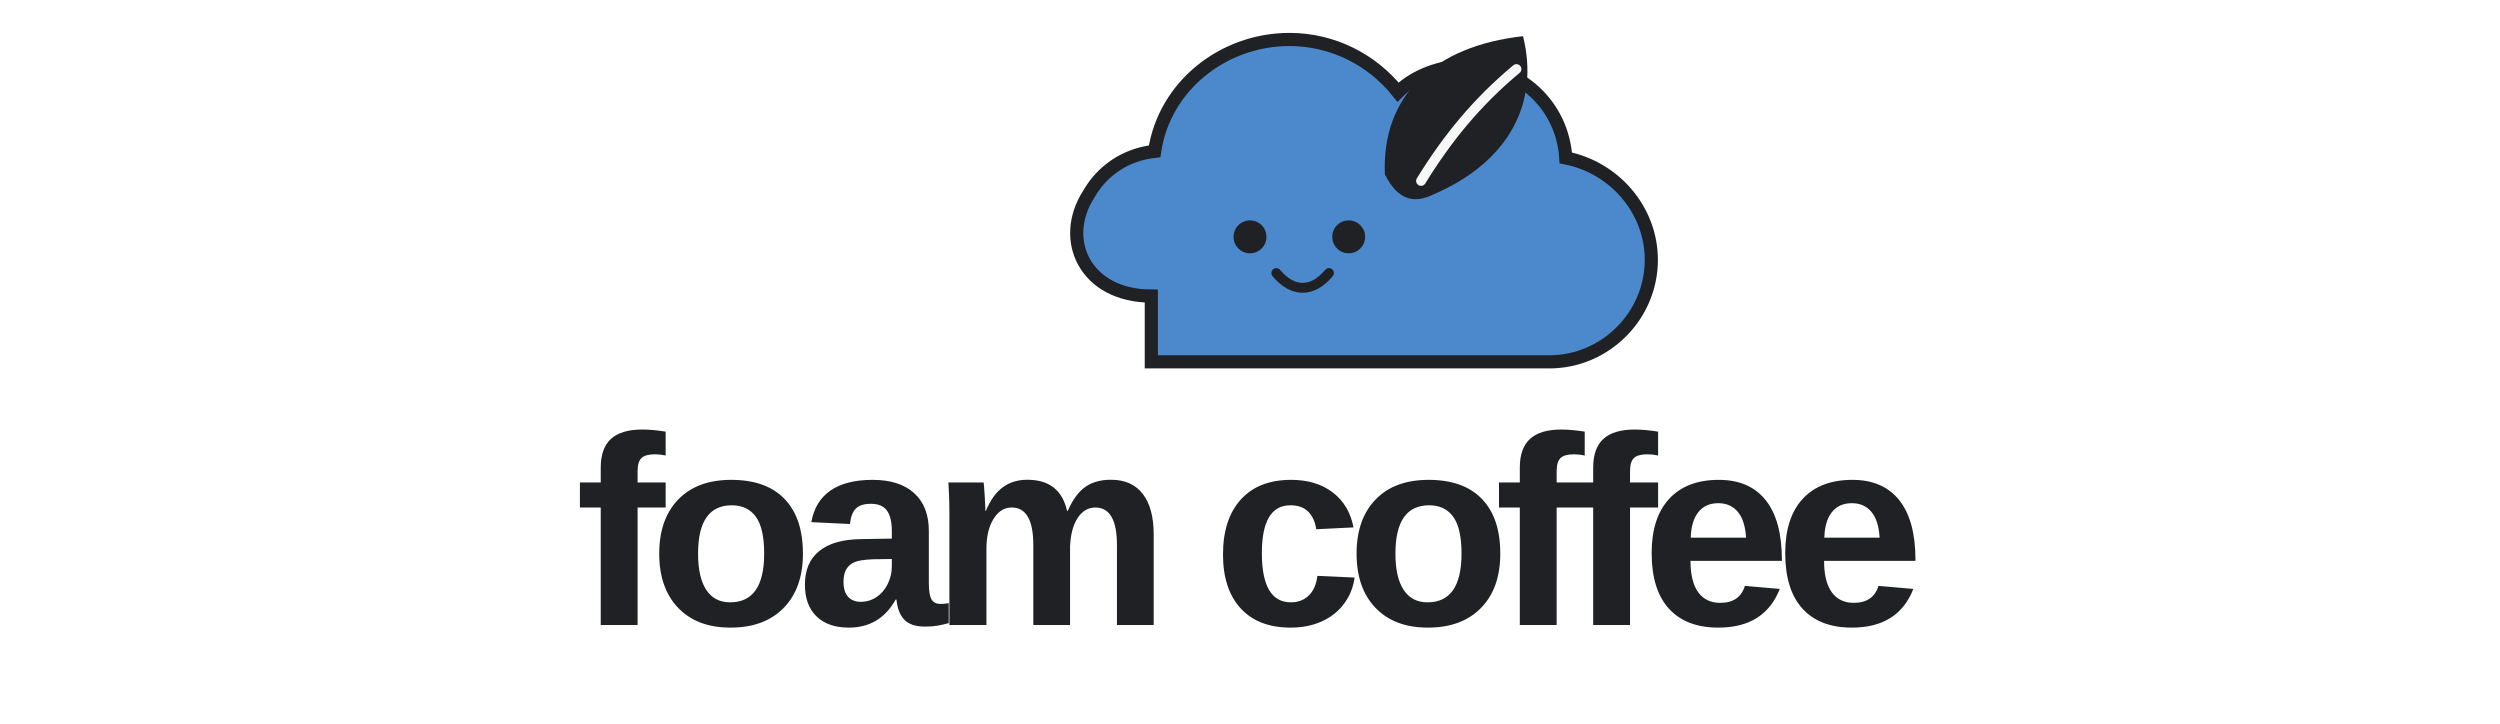
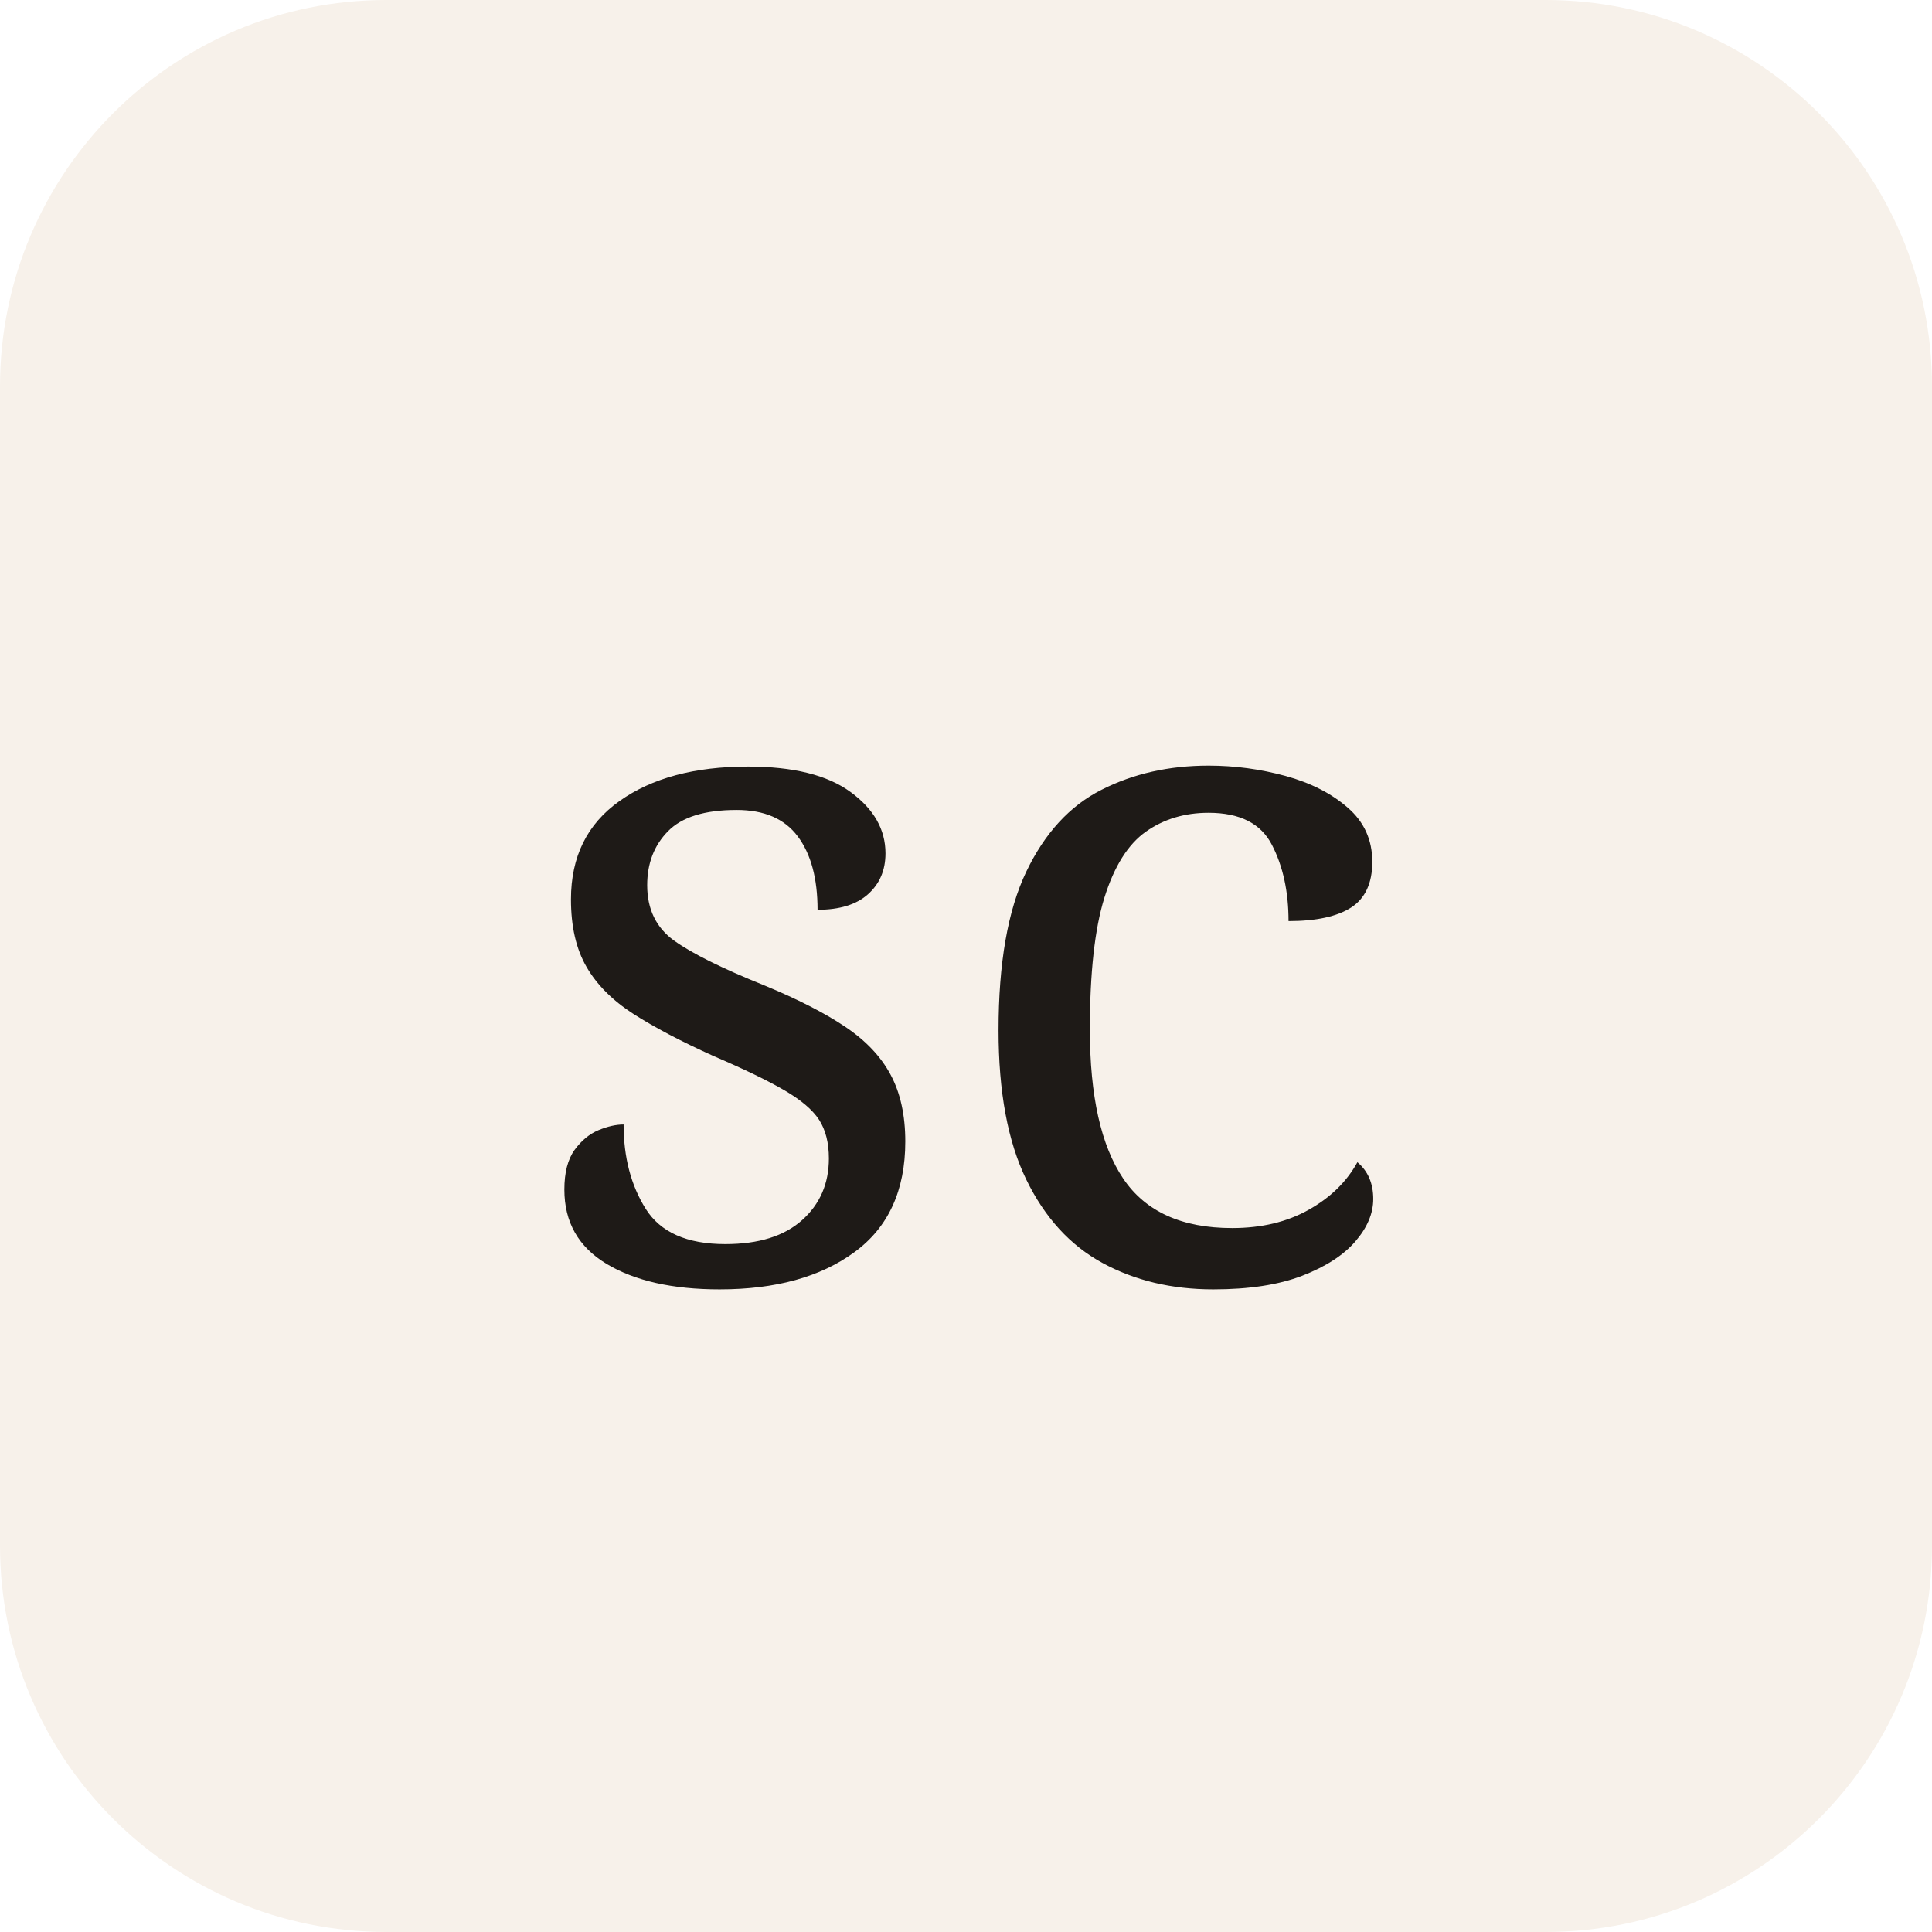
- <svg xmlns="http://www.w3.org/2000/svg" width="760" height="220" viewBox="0 0 760 220" role="img" aria-labelledby="title desc">
-   <g transform="translate(326 8)">
-     <path d="M24 82C4 82-4 65 5 51c4-7 11-12 20-13C28 18 46 4 66 4c13 0 25 6 33 16 5-5 13-8 21-8 16 0 29 12 30 28 15 3 26 16 26 31 0 17-14 31-31 31H24Z" fill="#4b89cc" stroke="#202124" stroke-width="4" />
-     <path d="M95 45c-1-24 15-39 42-42 5 20-4 38-27 48-6 3-11 2-15-6Z" fill="#202124" />
-     <path d="M106 47c8-13 17-24 29-34" fill="none" stroke="#f7f7f7" stroke-width="3" stroke-linecap="round" />
-     <circle cx="54" cy="64" r="5" fill="#202124" />
-     <circle cx="84" cy="64" r="5" fill="#202124" />
-     <path d="M62 75c5 6 11 6 16 0" fill="none" stroke="#202124" stroke-width="3" stroke-linecap="round" />
-   </g>
-   <text x="380" y="190" text-anchor="middle" fill="#202124" font-family="Arial, Helvetica, sans-serif" font-size="82" font-weight="700" letter-spacing="-5">foam coffee</text>
+ <svg xmlns="http://www.w3.org/2000/svg" viewBox="0 0 160 160" role="img" aria-labelledby="title">
+   <rect width="160" height="160" rx="32" fill="#f7f1ea" />
+   <text x="80" y="106" text-anchor="middle" font-family="Georgia, serif" font-size="78" fill="#1e1a17">sc</text>
</svg>
